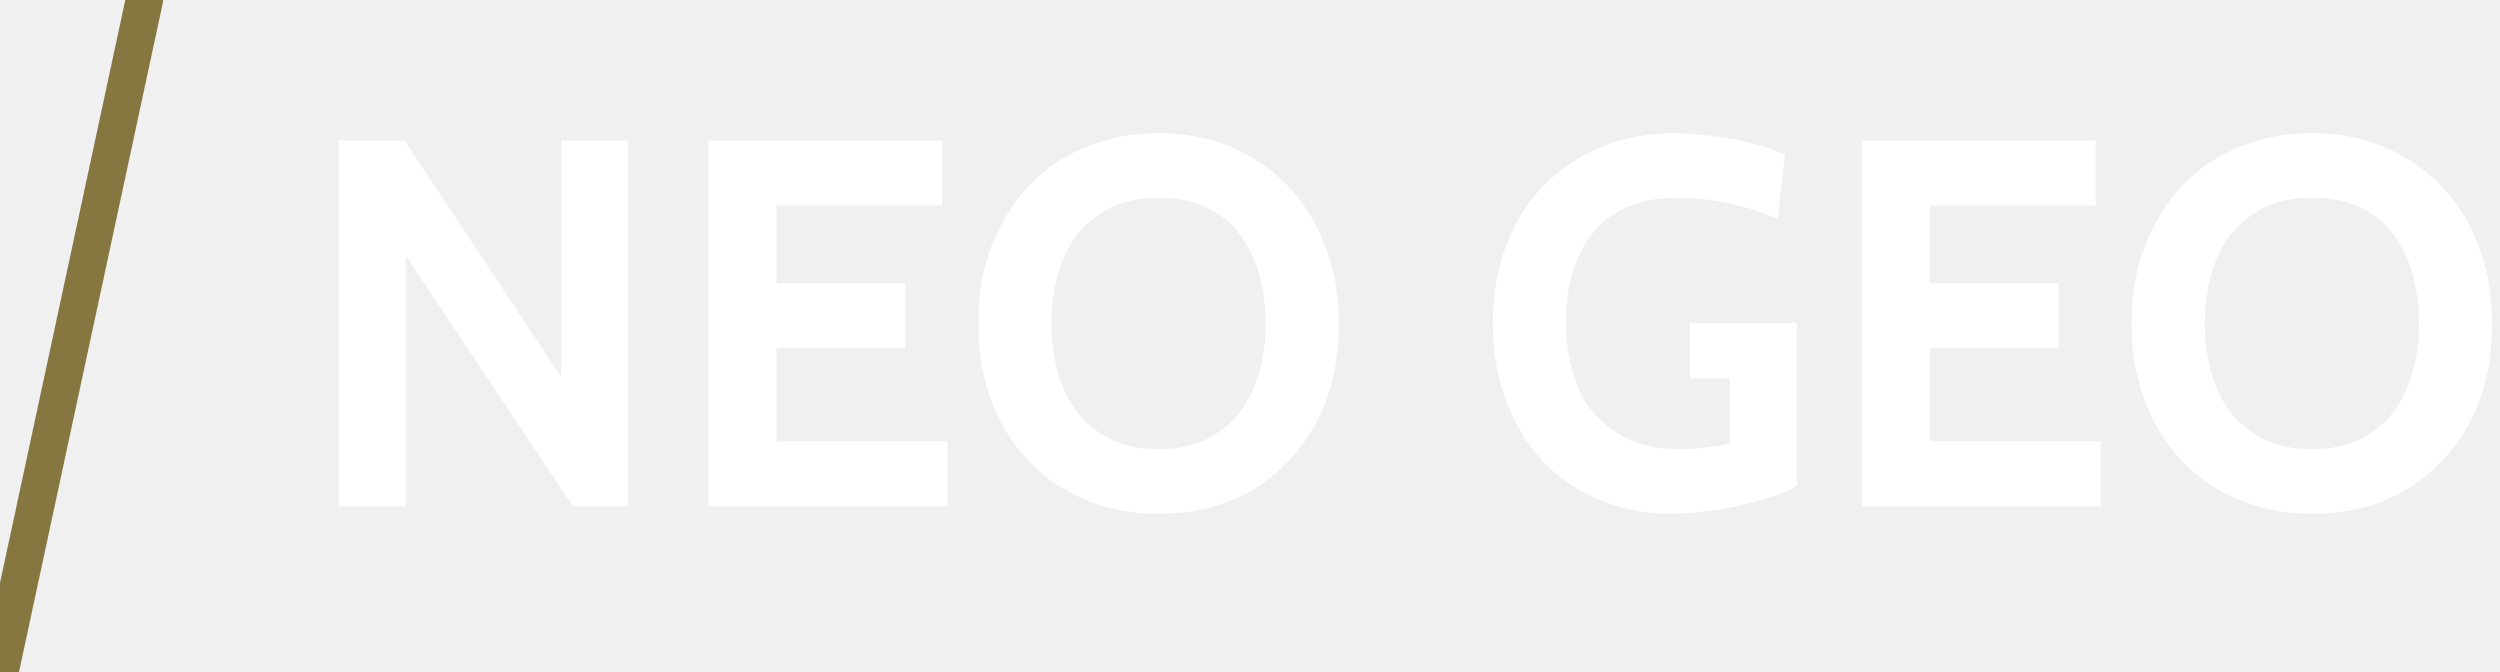
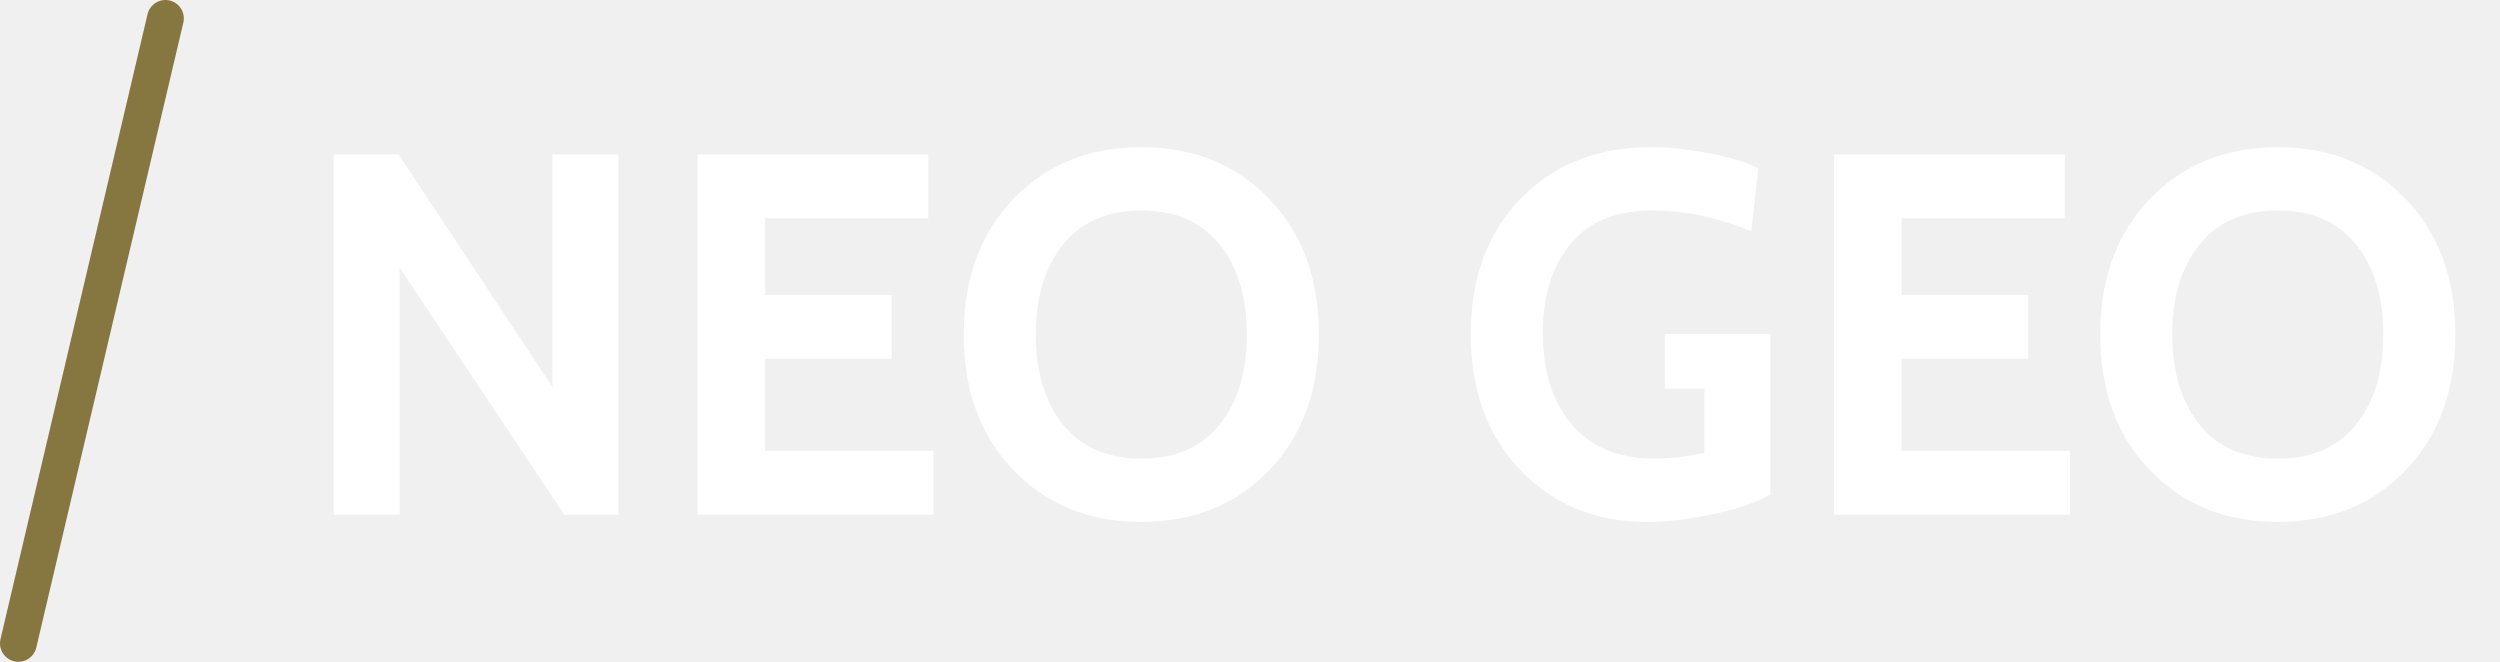
- <svg xmlns="http://www.w3.org/2000/svg" xmlns:ns1="https://boxy-svg.com" viewBox="0 0 67 18">
-   <path d="M 16.825 13.569 L 15.355 13.569 L 10.875 6.849 L 10.875 13.569 L 9.085 13.569 L 9.085 3.769 L 10.845 3.769 L 15.035 10.099 L 15.035 3.769 L 16.825 3.769 L 16.825 13.569 ZM 25.393 13.569 L 18.983 13.569 L 18.983 3.769 L 25.253 3.769 L 25.253 5.509 L 20.813 5.509 L 20.813 7.589 L 24.263 7.589 L 24.263 9.329 L 20.813 9.329 L 20.813 11.829 L 25.393 11.829 L 25.393 13.569 ZM 34.518 12.369 C 33.625 13.302 32.468 13.769 31.048 13.769 C 30.348 13.769 29.702 13.646 29.108 13.399 C 28.515 13.159 28.005 12.816 27.578 12.369 C 27.145 11.916 26.812 11.379 26.578 10.759 C 26.338 10.132 26.218 9.436 26.218 8.669 C 26.218 7.902 26.338 7.206 26.578 6.579 C 26.825 5.959 27.158 5.422 27.578 4.969 C 28.005 4.522 28.515 4.179 29.108 3.939 C 29.702 3.692 30.348 3.569 31.048 3.569 C 31.748 3.569 32.395 3.692 32.988 3.939 C 33.582 4.192 34.092 4.542 34.518 4.989 C 34.952 5.436 35.285 5.972 35.518 6.599 C 35.758 7.226 35.878 7.916 35.878 8.669 C 35.878 10.202 35.425 11.436 34.518 12.369 M 33.178 6.219 C 32.685 5.606 31.975 5.299 31.048 5.299 C 30.582 5.299 30.172 5.379 29.818 5.539 C 29.465 5.706 29.165 5.936 28.918 6.229 C 28.678 6.522 28.495 6.876 28.368 7.289 C 28.242 7.702 28.178 8.162 28.178 8.669 C 28.178 9.176 28.242 9.636 28.368 10.049 C 28.495 10.462 28.678 10.816 28.918 11.109 C 29.165 11.402 29.465 11.632 29.818 11.799 C 30.172 11.959 30.582 12.039 31.048 12.039 C 31.515 12.039 31.925 11.959 32.278 11.799 C 32.632 11.632 32.932 11.402 33.178 11.109 C 33.418 10.816 33.602 10.462 33.728 10.049 C 33.855 9.636 33.918 9.176 33.918 8.669 C 33.918 7.662 33.672 6.846 33.178 6.219 ZM 44.798 13.769 C 44.105 13.769 43.465 13.646 42.878 13.399 C 42.291 13.159 41.785 12.816 41.358 12.369 C 40.931 11.916 40.601 11.376 40.368 10.749 C 40.128 10.116 40.008 9.419 40.008 8.659 C 40.008 7.899 40.128 7.206 40.368 6.579 C 40.601 5.959 40.935 5.426 41.368 4.979 C 41.795 4.539 42.311 4.192 42.918 3.939 C 43.518 3.692 44.178 3.569 44.898 3.569 C 45.131 3.569 45.385 3.586 45.658 3.619 C 45.931 3.646 46.201 3.682 46.468 3.729 C 46.735 3.782 46.988 3.846 47.228 3.919 C 47.461 3.986 47.665 4.062 47.838 4.149 L 47.638 5.859 C 46.745 5.486 45.845 5.299 44.938 5.299 C 44.445 5.299 44.011 5.376 43.638 5.529 C 43.271 5.689 42.965 5.916 42.718 6.209 C 42.471 6.502 42.285 6.852 42.158 7.259 C 42.031 7.666 41.968 8.122 41.968 8.629 C 41.968 9.149 42.035 9.619 42.168 10.039 C 42.295 10.459 42.488 10.816 42.748 11.109 C 43.015 11.402 43.335 11.632 43.708 11.799 C 44.088 11.959 44.525 12.039 45.018 12.039 C 45.405 12.039 45.855 11.989 46.368 11.889 L 46.368 10.139 L 45.288 10.139 L 45.288 8.659 L 48.158 8.659 L 48.158 13.019 C 47.991 13.126 47.771 13.222 47.498 13.309 C 47.225 13.396 46.935 13.476 46.628 13.549 C 46.315 13.616 45.995 13.669 45.668 13.709 C 45.348 13.749 45.058 13.769 44.798 13.769 ZM 56.304 13.569 L 49.894 13.569 L 49.894 3.769 L 56.164 3.769 L 56.164 5.509 L 51.724 5.509 L 51.724 7.589 L 55.174 7.589 L 55.174 9.329 L 51.724 9.329 L 51.724 11.829 L 56.304 11.829 L 56.304 13.569 ZM 65.429 12.369 C 64.536 13.302 63.379 13.769 61.959 13.769 C 61.259 13.769 60.613 13.646 60.019 13.399 C 59.426 13.159 58.916 12.816 58.489 12.369 C 58.056 11.916 57.723 11.379 57.489 10.759 C 57.249 10.132 57.129 9.436 57.129 8.669 C 57.129 7.902 57.249 7.206 57.489 6.579 C 57.736 5.959 58.069 5.422 58.489 4.969 C 58.916 4.522 59.426 4.179 60.019 3.939 C 60.613 3.692 61.259 3.569 61.959 3.569 C 62.659 3.569 63.306 3.692 63.899 3.939 C 64.493 4.192 65.003 4.542 65.429 4.989 C 65.863 5.436 66.196 5.972 66.429 6.599 C 66.669 7.226 66.789 7.916 66.789 8.669 C 66.789 10.202 66.336 11.436 65.429 12.369 M 64.089 6.219 C 63.596 5.606 62.886 5.299 61.959 5.299 C 61.493 5.299 61.083 5.379 60.729 5.539 C 60.376 5.706 60.076 5.936 59.829 6.229 C 59.589 6.522 59.406 6.876 59.279 7.289 C 59.153 7.702 59.089 8.162 59.089 8.669 C 59.089 9.176 59.153 9.636 59.279 10.049 C 59.406 10.462 59.589 10.816 59.829 11.109 C 60.076 11.402 60.376 11.632 60.729 11.799 C 61.083 11.959 61.493 12.039 61.959 12.039 C 62.426 12.039 62.836 11.959 63.189 11.799 C 63.543 11.632 63.843 11.402 64.089 11.109 C 64.329 10.816 64.513 10.462 64.639 10.049 C 64.766 9.636 64.829 9.176 64.829 8.669 C 64.829 7.662 64.583 6.846 64.089 6.219 Z" transform="matrix(1, 0, 0, 1, 0, 0)" style="fill: rgb(255, 255, 255); white-space: pre;" />
-   <path d="M 0 18 L 3.869 0" style="fill: none; stroke-linecap: round; stroke: rgb(134, 119, 64);" ns1:origin="0 0.5" />
+ <svg xmlns="http://www.w3.org/2000/svg" width="68px" height="18px" viewBox="0 0 68 18" version="1.1">
+   <defs />
+   <g id="Page-1" stroke="none" stroke-width="1" fill="none" fill-rule="evenodd">
+     <path d="M16.82,14 L15.35,14 L10.87,7.28 L10.87,14 L9.078,14 L9.078,4.2 L10.842,4.2 L15.028,10.528 L15.028,4.2 L16.82,4.2 L16.82,14 Z M25.388,14 L18.976,14 L18.976,4.2 L25.248,4.2 L25.248,5.936 L20.81,5.936 L20.81,8.022 L24.254,8.022 L24.254,9.758 L20.81,9.758 L20.81,12.264 L25.388,12.264 L25.388,14 Z M31.044,14.196 C29.625,14.196 28.466,13.727 27.565,12.789 C26.664,11.851 26.214,10.621 26.214,9.1 C26.214,7.579 26.664,6.349 27.565,5.411 C28.466,4.473 29.625,4.004 31.044,4.004 C32.463,4.004 33.622,4.473 34.523,5.411 C35.424,6.349 35.874,7.579 35.874,9.1 C35.874,10.621 35.424,11.851 34.523,12.789 C33.622,13.727 32.463,14.196 31.044,14.196 Z M31.044,5.726 C30.12,5.726 29.411,6.034 28.916,6.65 C28.421,7.266 28.174,8.083 28.174,9.1 C28.174,10.117 28.421,10.934 28.916,11.55 C29.411,12.166 30.12,12.474 31.044,12.474 C31.968,12.474 32.677,12.166 33.172,11.55 C33.667,10.934 33.914,10.117 33.914,9.1 C33.914,8.083 33.667,7.266 33.172,6.65 C32.677,6.034 31.968,5.726 31.044,5.726 Z M44.792,14.196 C43.401,14.196 42.256,13.727 41.355,12.789 C40.454,11.851 40.004,10.617 40.004,9.086 C40.004,7.565 40.457,6.337 41.362,5.404 C42.267,4.471 43.443,4.004 44.89,4.004 C45.385,4.004 45.912,4.058 46.472,4.165 C47.032,4.272 47.485,4.41 47.83,4.578 L47.634,6.286 C46.719,5.913 45.819,5.726 44.932,5.726 C43.952,5.726 43.212,6.032 42.713,6.643 C42.214,7.254 41.964,8.059 41.964,9.058 C41.964,10.094 42.225,10.922 42.748,11.543 C43.271,12.164 44.027,12.474 45.016,12.474 C45.417,12.474 45.865,12.423 46.36,12.32 L46.36,10.57 L45.282,10.57 L45.282,9.086 L48.152,9.086 L48.152,13.454 C47.797,13.659 47.289,13.834 46.626,13.979 C45.963,14.124 45.352,14.196 44.792,14.196 Z M56.3,14 L49.888,14 L49.888,4.2 L56.16,4.2 L56.16,5.936 L51.722,5.936 L51.722,8.022 L55.166,8.022 L55.166,9.758 L51.722,9.758 L51.722,12.264 L56.3,12.264 L56.3,14 Z M61.956,14.196 C60.537,14.196 59.378,13.727 58.477,12.789 C57.576,11.851 57.126,10.621 57.126,9.1 C57.126,7.579 57.576,6.349 58.477,5.411 C59.378,4.473 60.537,4.004 61.956,4.004 C63.375,4.004 64.534,4.473 65.435,5.411 C66.336,6.349 66.786,7.579 66.786,9.1 C66.786,10.621 66.336,11.851 65.435,12.789 C64.534,13.727 63.375,14.196 61.956,14.196 Z M61.956,5.726 C61.032,5.726 60.323,6.034 59.828,6.65 C59.333,7.266 59.086,8.083 59.086,9.1 C59.086,10.117 59.333,10.934 59.828,11.55 C60.323,12.166 61.032,12.474 61.956,12.474 C62.88,12.474 63.589,12.166 64.084,11.55 C64.579,10.934 64.826,10.117 64.826,9.1 C64.826,8.083 64.579,7.266 64.084,6.65 C63.589,6.034 62.88,5.726 61.956,5.726 Z" id="NEO-GEO-Copy" fill="#FFFFFF" />
+     <g id="system" stroke="#867740" stroke-linecap="round">
+       <path d="M0.5,17.5 L4.5,0.5" id="Shape" />
+     </g>
+   </g>
</svg>
